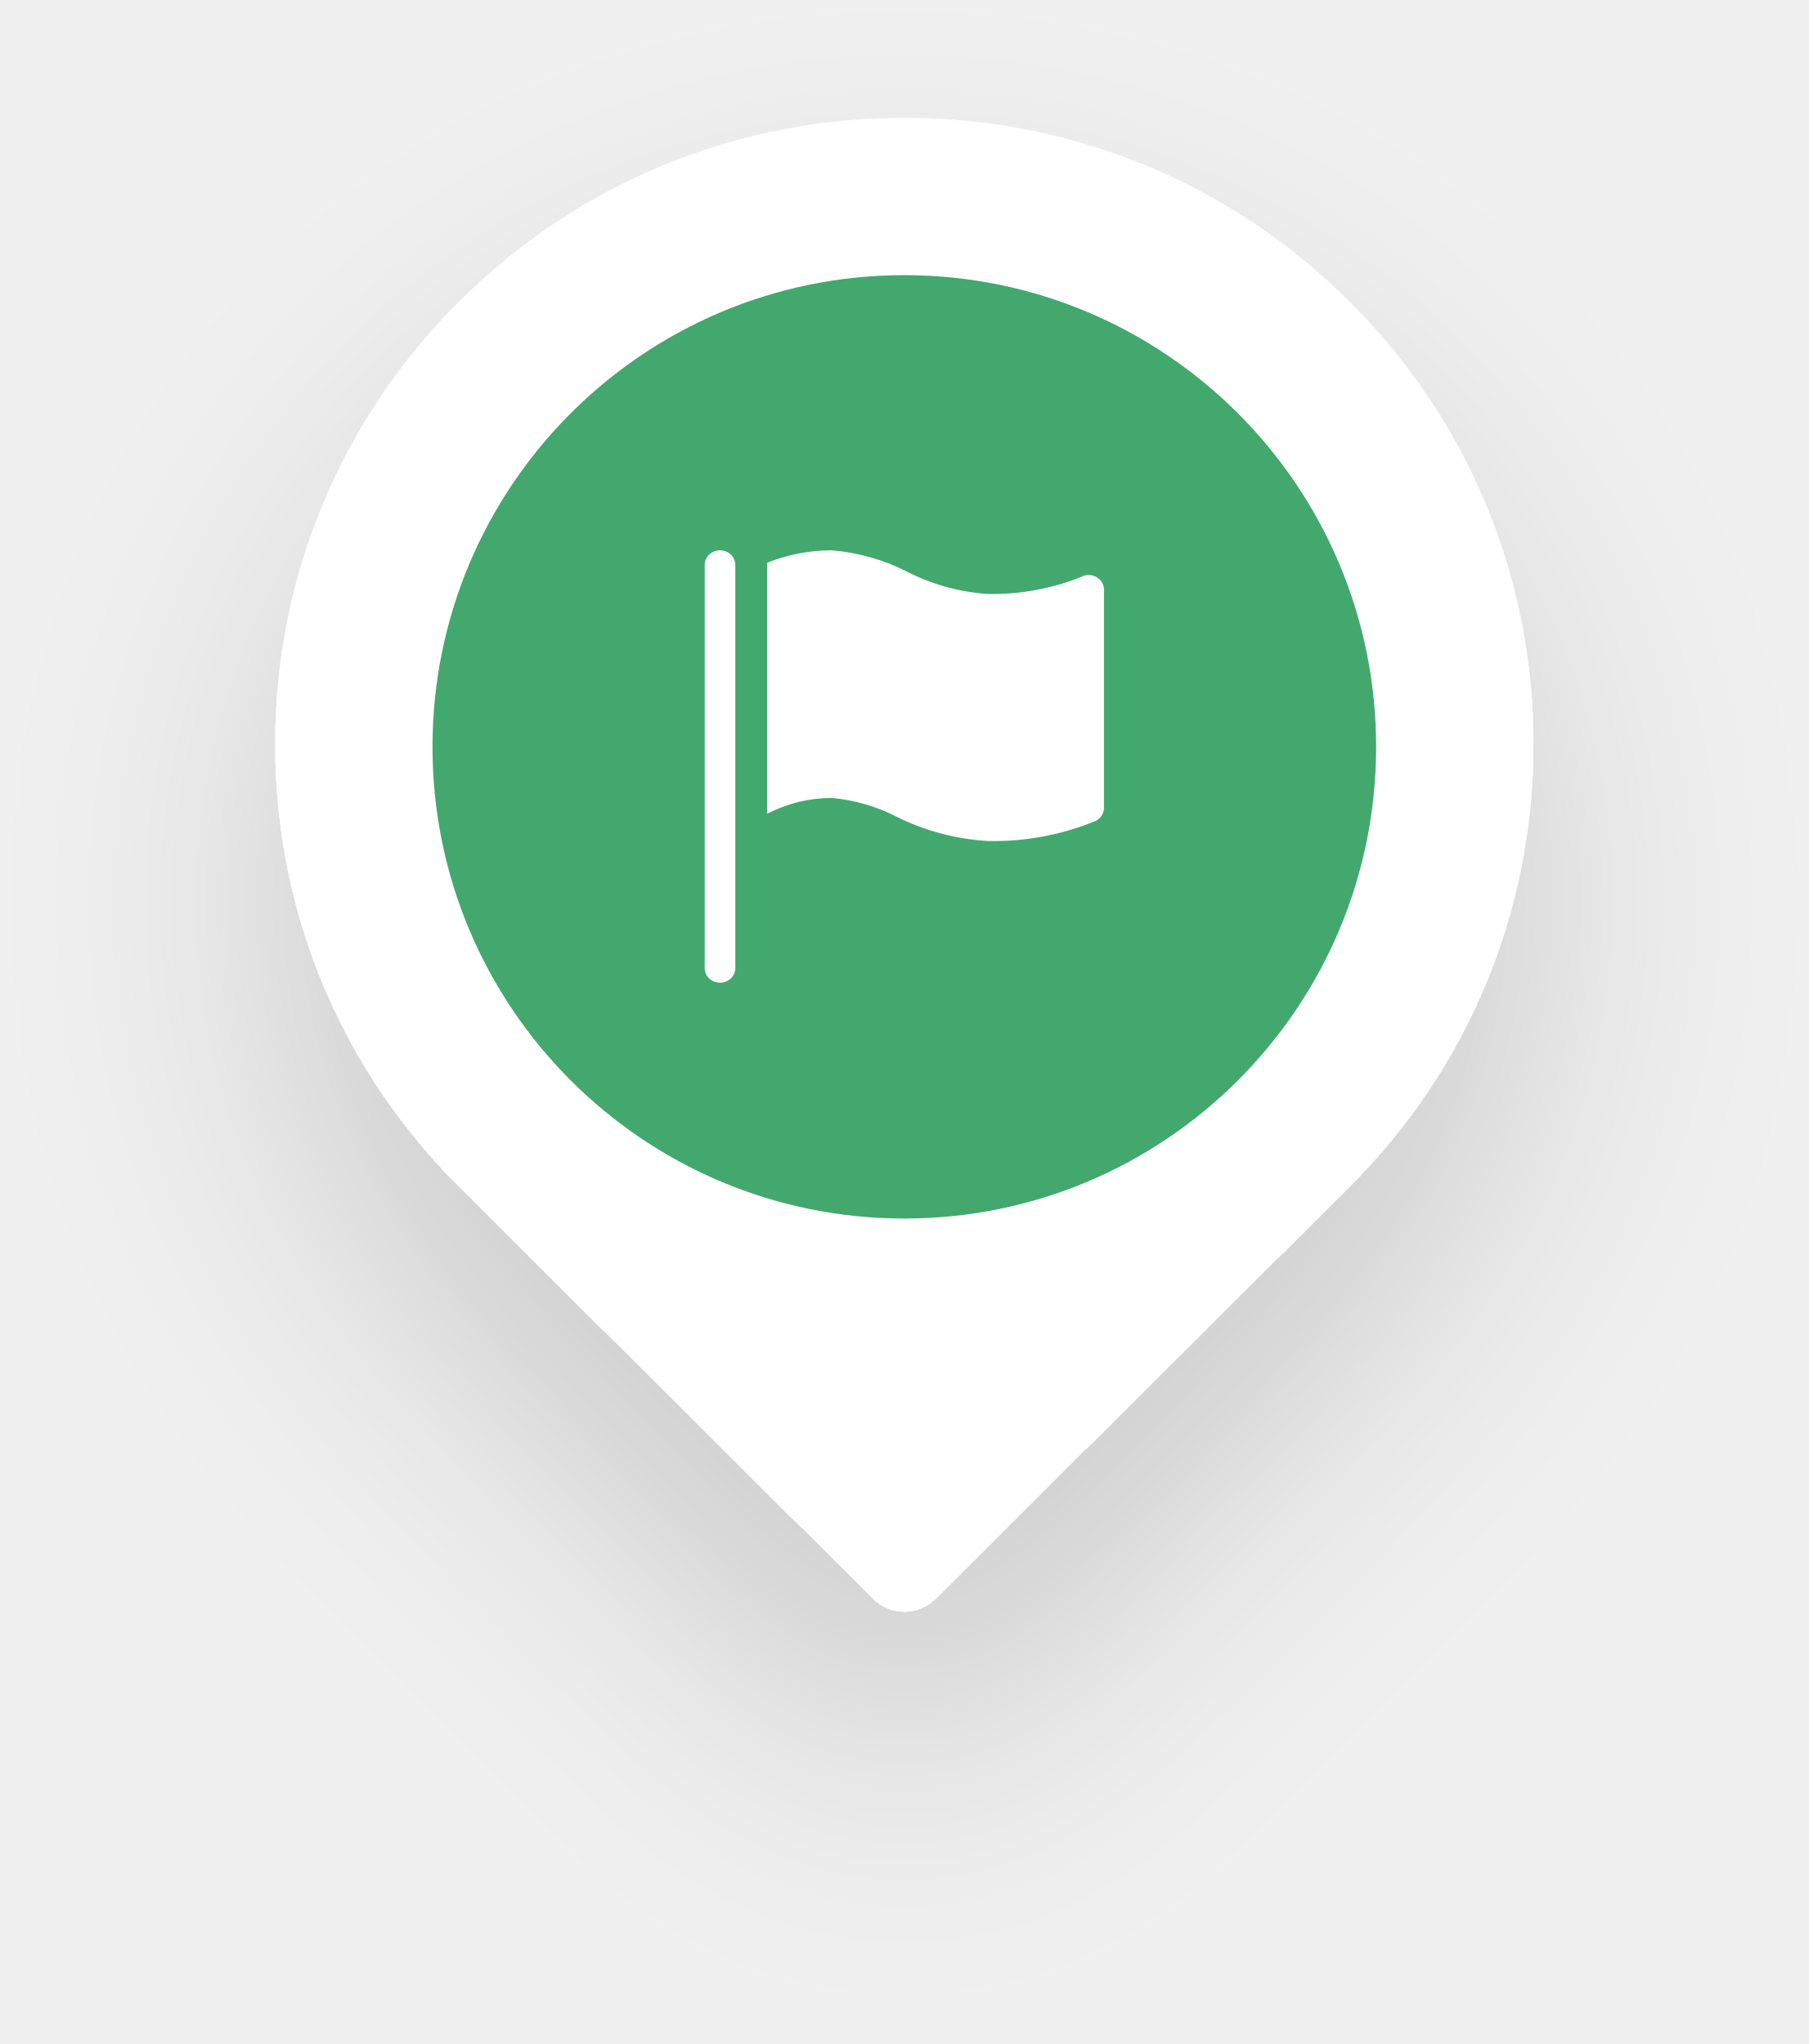
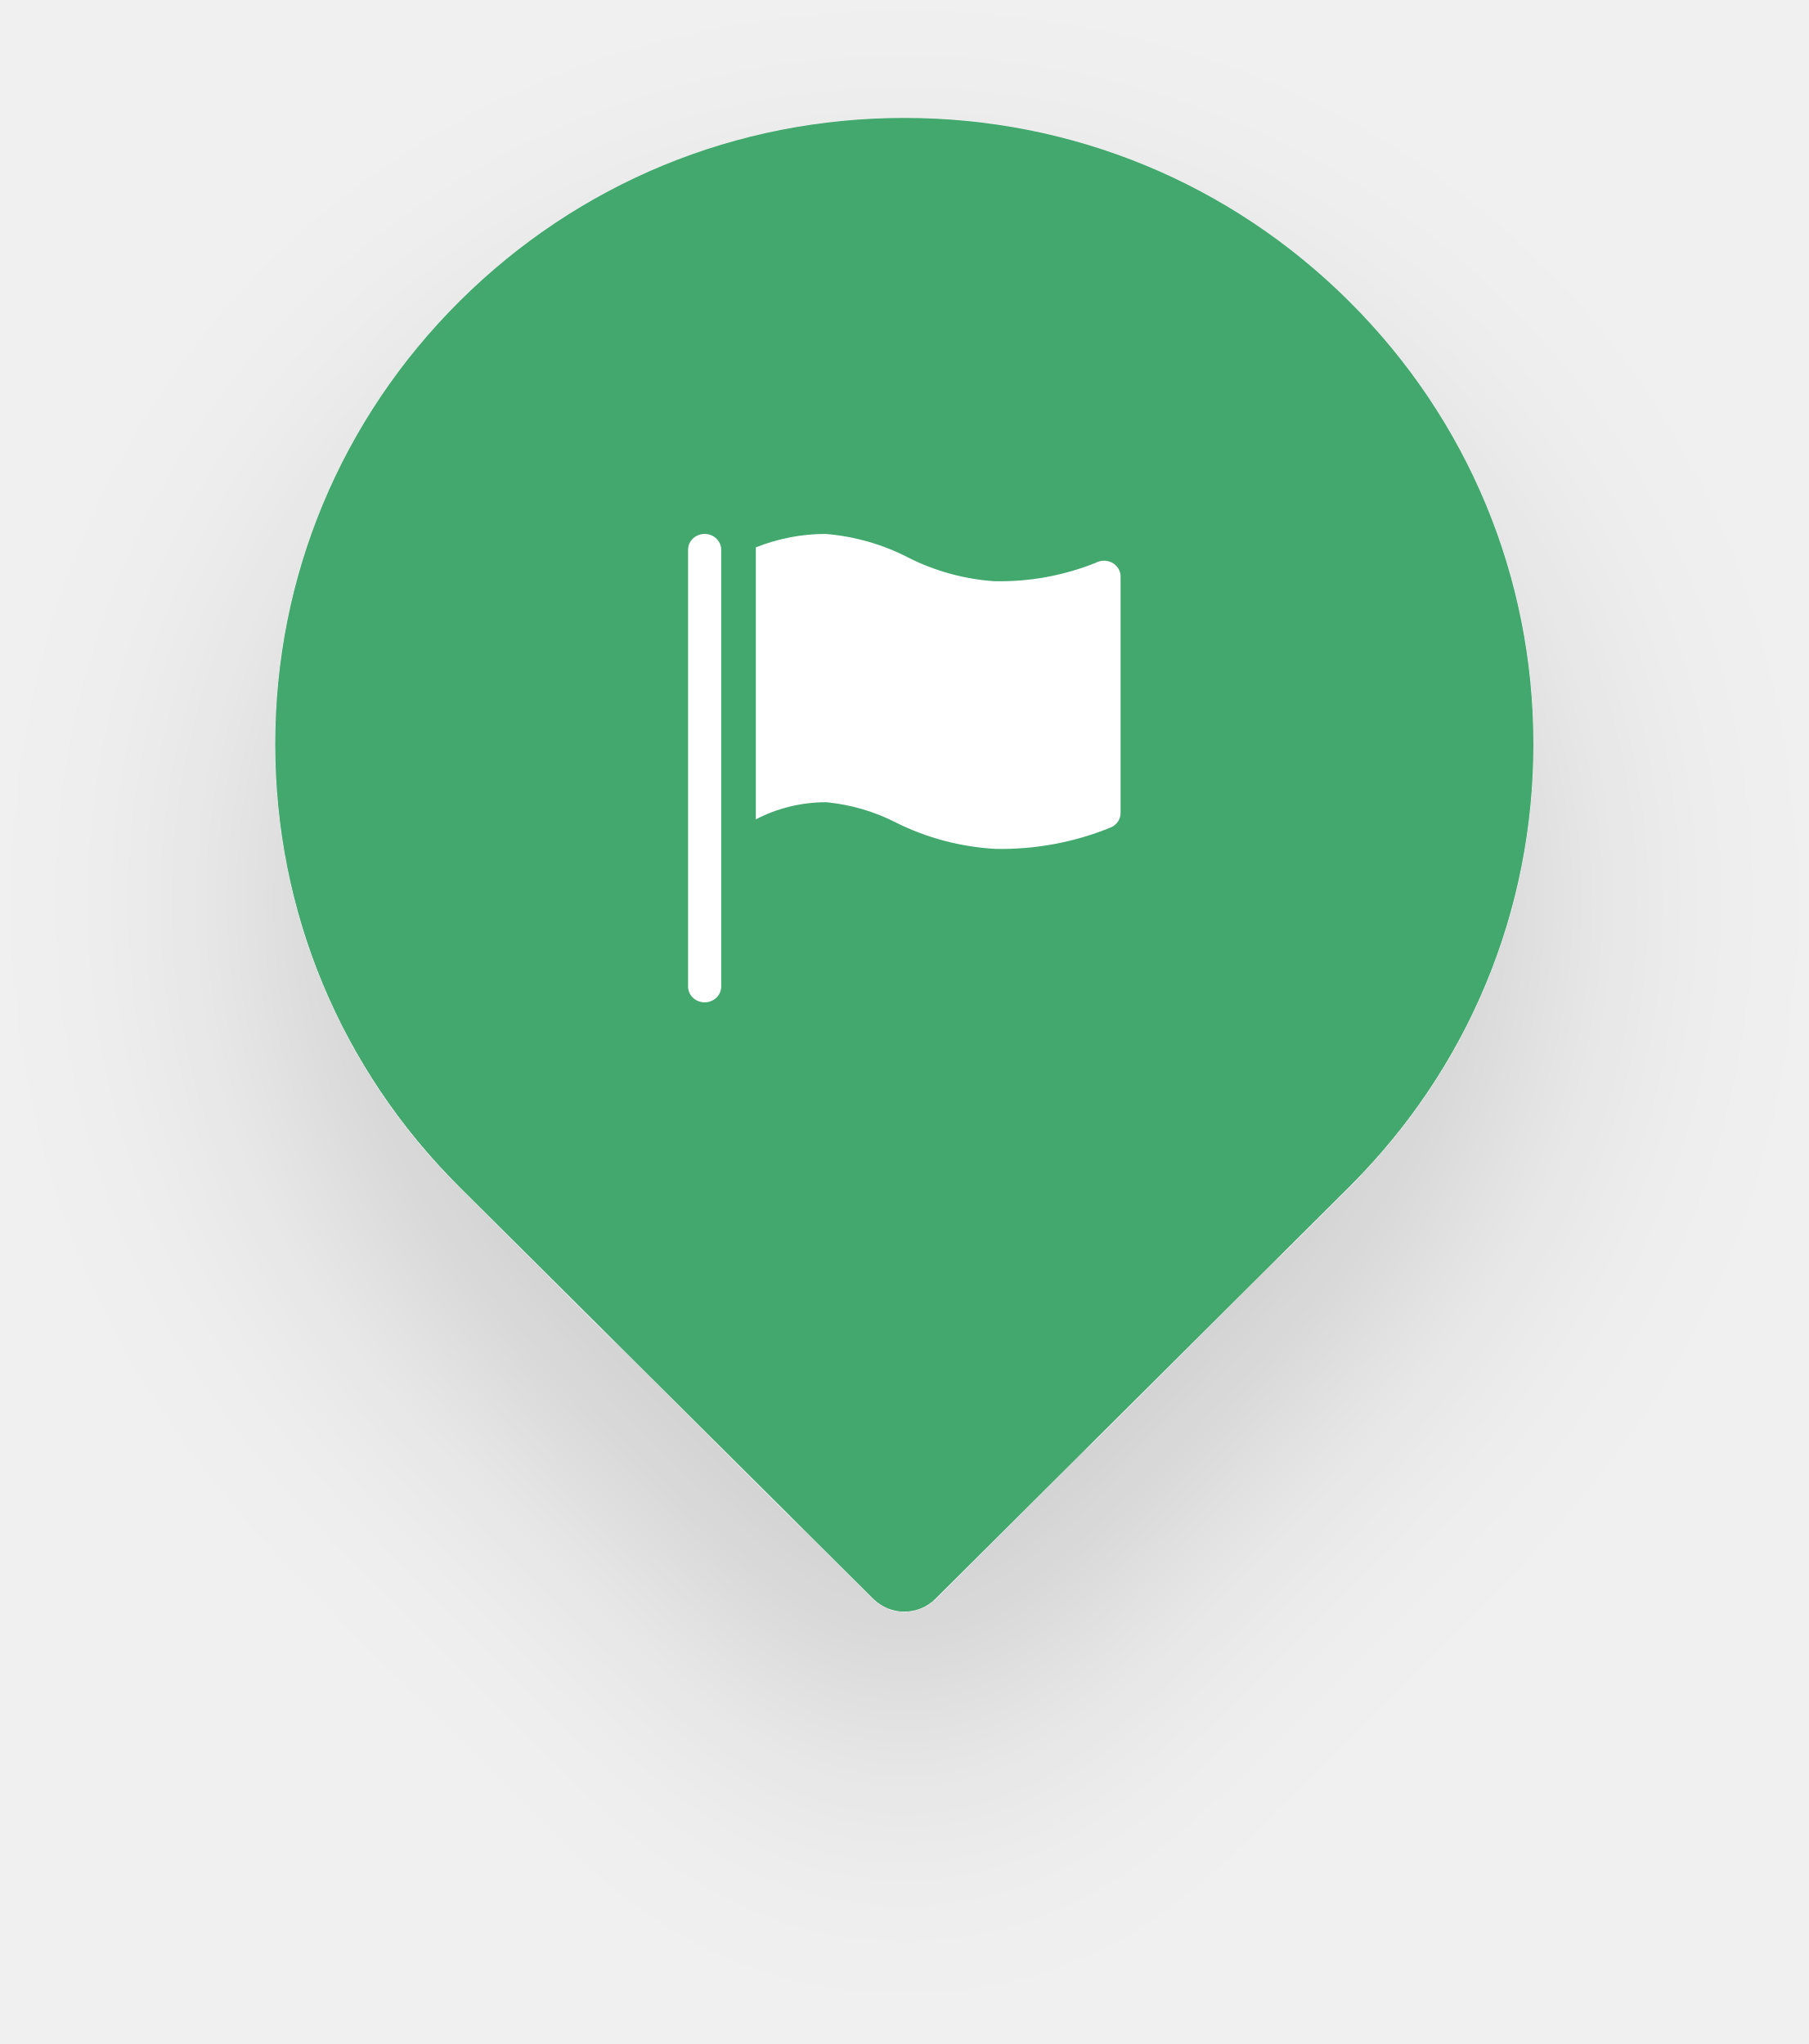
<svg xmlns="http://www.w3.org/2000/svg" width="46" height="52" viewBox="0 0 46 52" fill="none">
-   <g filter="url(#filter0_d_1785_2048)">
-     <path d="M34.314 7.666C31.292 4.657 27.274 3 23 3C18.726 3 14.709 4.657 11.686 7.666C8.664 10.675 7 14.676 7 18.931C7 23.186 8.664 27.187 11.686 30.196C11.686 30.196 21.991 40.456 22.21 40.674C22.428 40.891 22.714 41 23 41C23.286 41 23.573 40.891 23.791 40.674L34.314 30.196C37.336 27.187 39 23.186 39 18.931C39 14.676 37.336 10.675 34.314 7.666ZM28.025 23.934C26.683 25.271 24.898 26.007 23 26.007C21.102 26.007 19.318 25.271 17.976 23.934C16.633 22.598 15.894 20.821 15.894 18.931C15.894 17.041 16.633 15.264 17.976 13.928C19.318 12.591 21.102 11.856 23 11.856C24.898 11.856 26.683 12.591 28.025 13.928C29.367 15.264 30.106 17.041 30.106 18.931C30.106 20.821 29.367 22.598 28.025 23.934Z" fill="white" />
-     <circle cx="23" cy="19" r="12" fill="#43A86E" />
-     <path d="M18.312 14C18.209 14 18.11 14.039 18.037 14.109C17.964 14.179 17.923 14.274 17.923 14.372V24.628C17.923 24.726 17.964 24.821 18.037 24.891C18.11 24.961 18.209 25 18.312 25C18.416 25 18.515 24.961 18.588 24.891C18.661 24.821 18.702 24.726 18.702 24.628V14.372C18.702 14.274 18.661 14.179 18.588 14.109C18.515 14.039 18.416 14 18.312 14Z" fill="white" />
-     <path d="M27.883 14.678C27.824 14.645 27.757 14.628 27.689 14.628C27.62 14.628 27.553 14.645 27.494 14.678C26.739 14.981 25.926 15.128 25.108 15.11C24.402 15.06 23.716 14.871 23.091 14.555C22.49 14.244 21.829 14.056 21.149 14C20.587 14.001 20.031 14.108 19.514 14.316V20.703C20.021 20.438 20.59 20.299 21.168 20.301C21.741 20.355 22.296 20.517 22.803 20.778C23.527 21.139 24.323 21.35 25.139 21.396C26.075 21.414 27.004 21.24 27.864 20.886C27.928 20.855 27.982 20.807 28.02 20.749C28.058 20.69 28.078 20.623 28.078 20.554V14.994C28.077 14.93 28.058 14.867 28.024 14.812C27.99 14.756 27.941 14.71 27.883 14.678Z" fill="white" />
+   <g filter="url(#filter0_d_1810_2058)">
+     <path d="M34.314 7.666C31.292 4.657 27.274 3 23 3C18.726 3 14.709 4.657 11.686 7.666C8.664 10.675 7 14.676 7 18.931C7 23.186 8.664 27.187 11.686 30.196C11.686 30.196 21.991 40.456 22.21 40.674C22.428 40.891 22.714 41 23 41C23.286 41 23.573 40.891 23.791 40.674L34.314 30.196C37.336 27.187 39 23.186 39 18.931C39 14.676 37.336 10.675 34.314 7.666ZM28.025 23.934C26.683 25.271 24.898 26.007 23 26.007C21.102 26.007 19.318 25.271 17.976 23.934C16.633 22.598 15.894 20.821 15.894 18.931C15.894 17.041 16.633 15.264 17.976 13.928C19.318 12.591 21.102 11.856 23 11.856C24.898 11.856 26.683 12.591 28.025 13.928C29.367 15.264 30.106 17.041 30.106 18.931C30.106 20.821 29.367 22.598 28.025 23.934Z" fill="#43A86E" />
+     <circle cx="23" cy="19" r="13" fill="#43A86E" />
+     <path d="M17.922 13.583C17.81 13.583 17.703 13.626 17.623 13.701C17.544 13.777 17.5 13.88 17.5 13.987V25.097C17.5 25.204 17.544 25.306 17.623 25.382C17.703 25.457 17.81 25.5 17.922 25.5C18.034 25.5 18.141 25.457 18.22 25.382C18.299 25.306 18.343 25.204 18.343 25.097V13.987C18.343 13.88 18.299 13.777 18.22 13.701C18.141 13.626 18.034 13.583 17.922 13.583Z" fill="white" />
+     <path d="M28.29 14.318C28.226 14.282 28.153 14.264 28.079 14.264C28.005 14.264 27.933 14.282 27.868 14.318C27.051 14.646 26.17 14.806 25.283 14.786C24.519 14.732 23.776 14.527 23.099 14.184C22.448 13.848 21.732 13.643 20.994 13.583C20.386 13.584 19.784 13.701 19.223 13.926V20.845C19.773 20.558 20.389 20.408 21.015 20.409C21.636 20.468 22.238 20.644 22.787 20.926C23.571 21.318 24.433 21.546 25.317 21.596C26.331 21.616 27.338 21.427 28.269 21.043C28.339 21.009 28.397 20.958 28.438 20.895C28.479 20.831 28.501 20.758 28.501 20.684V14.661C28.5 14.591 28.48 14.523 28.443 14.463C28.406 14.402 28.353 14.352 28.29 14.318Z" fill="white" />
  </g>
  <defs>
-     <filter id="filter0_d_1785_2048" x="0" y="0" width="46" height="52" filterUnits="userSpaceOnUse" color-interpolation-filters="sRGB">
+     <filter id="filter0_d_1810_2058" x="0" y="0" width="46" height="52" filterUnits="userSpaceOnUse" color-interpolation-filters="sRGB">
      <feFlood flood-opacity="0" result="BackgroundImageFix" />
      <feColorMatrix in="SourceAlpha" type="matrix" values="0 0 0 0 0 0 0 0 0 0 0 0 0 0 0 0 0 0 127 0" result="hardAlpha" />
      <feOffset dy="4" />
      <feGaussianBlur stdDeviation="3.5" />
      <feComposite in2="hardAlpha" operator="out" />
      <feColorMatrix type="matrix" values="0 0 0 0 0 0 0 0 0 0 0 0 0 0 0 0 0 0 0.15 0" />
-       <feBlend mode="normal" in2="BackgroundImageFix" result="effect1_dropShadow_1785_2048" />
-       <feBlend mode="normal" in="SourceGraphic" in2="effect1_dropShadow_1785_2048" result="shape" />
+       <feBlend mode="normal" in2="BackgroundImageFix" result="effect1_dropShadow_1810_2058" />
+       <feBlend mode="normal" in="SourceGraphic" in2="effect1_dropShadow_1810_2058" result="shape" />
    </filter>
  </defs>
</svg>
